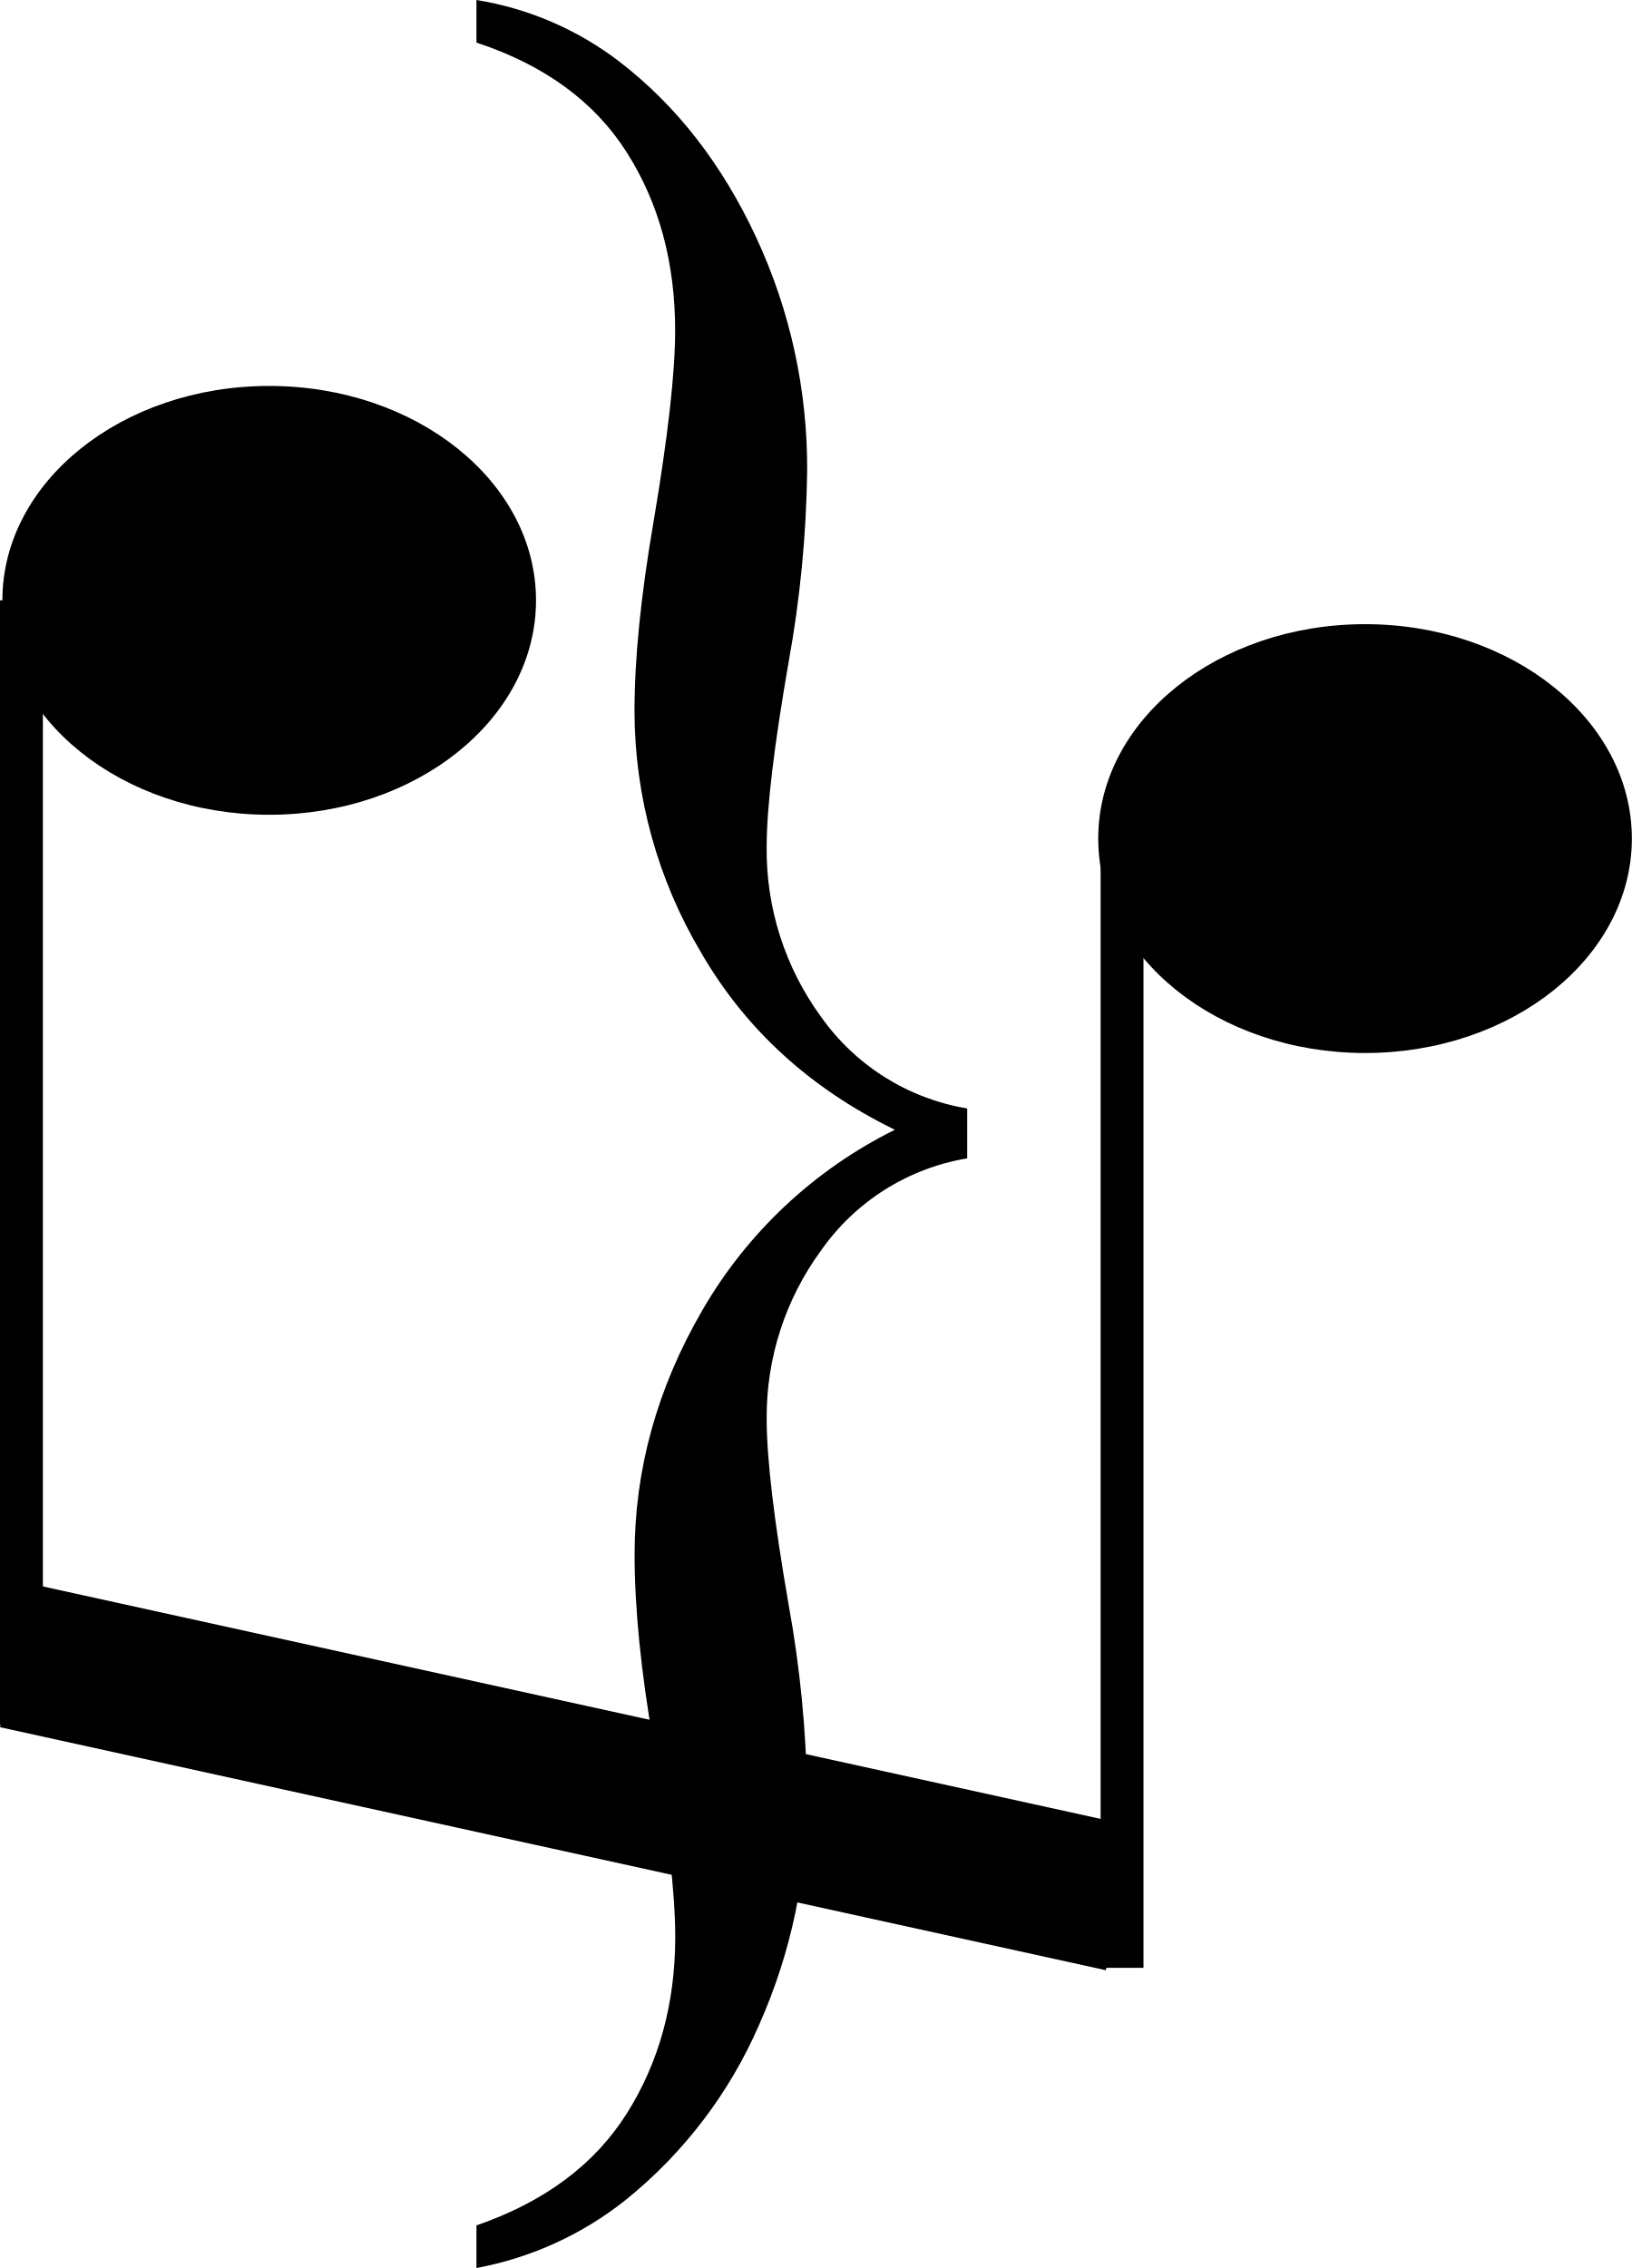
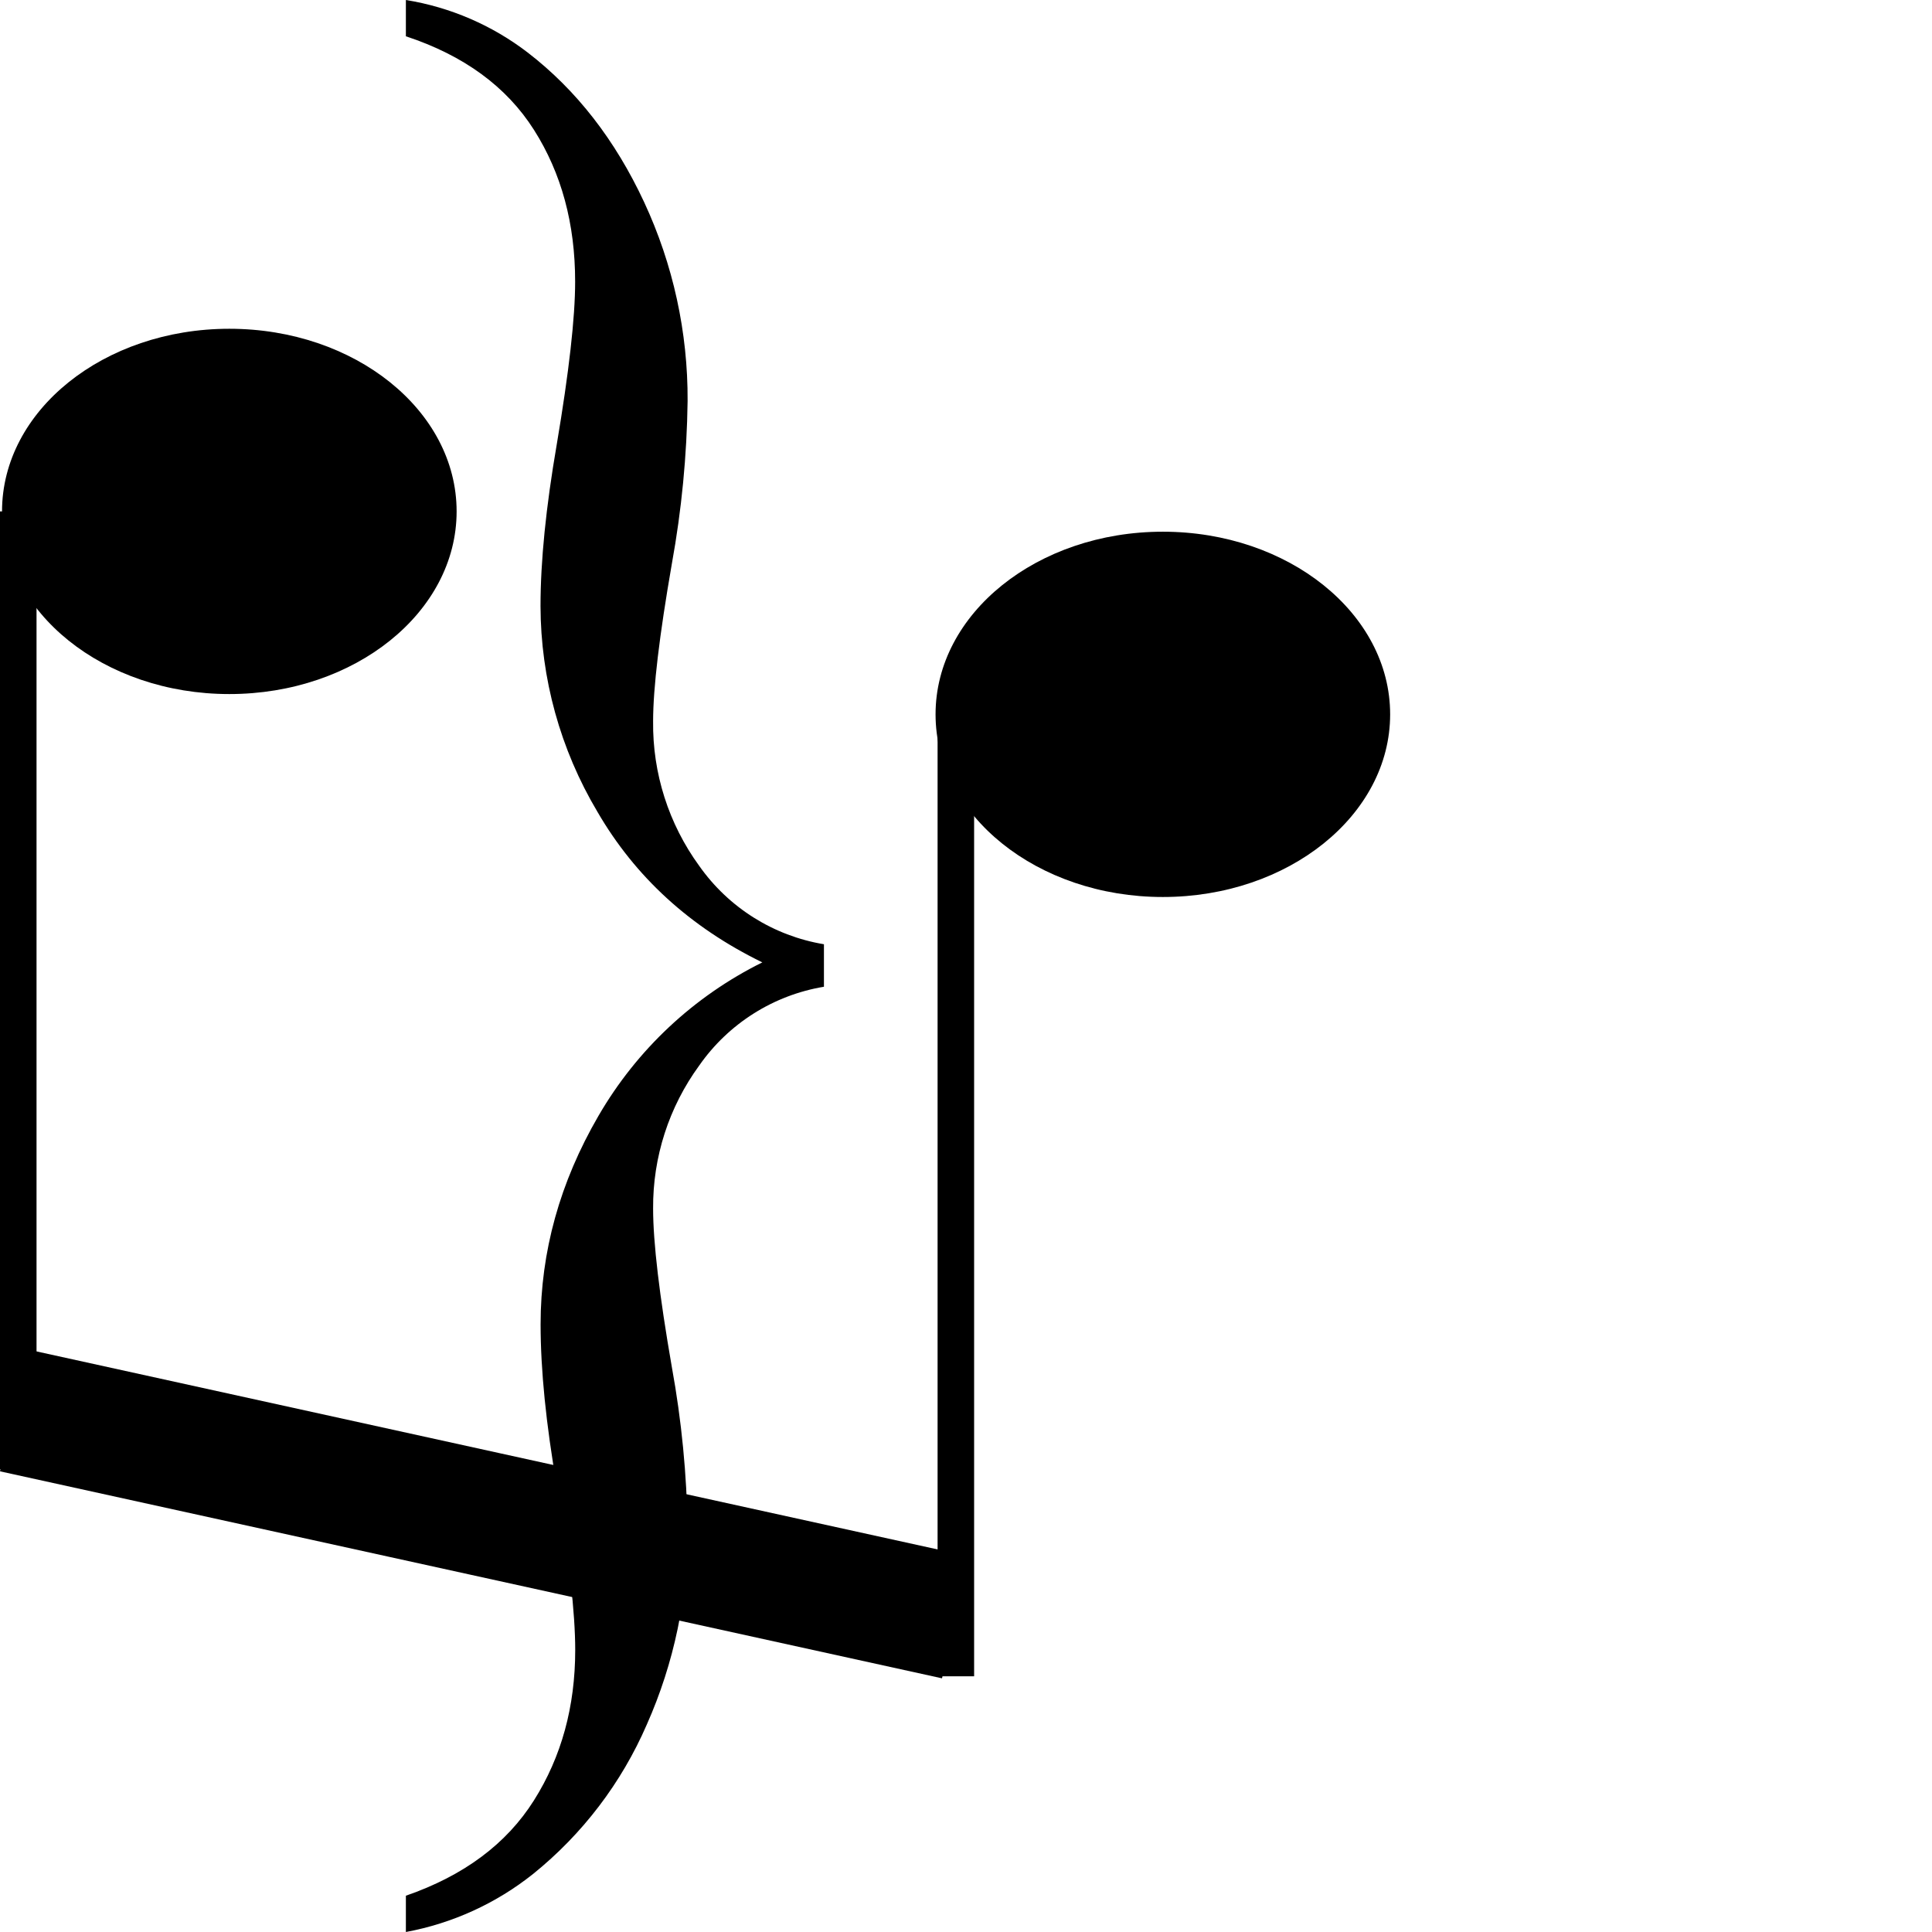
- <svg xmlns="http://www.w3.org/2000/svg" viewBox="0 0 342.5 476">
+ <svg xmlns="http://www.w3.org/2000/svg" viewBox="0 0 476 476">
  <g id="Layer_1-2" data-name="Layer 1">
    <path d="M131.56,443.56q10.16-16.11,10.16-37.05,0-13.54-4.53-40.37-4-23-4-39.86,0-26.83,14.26-51.36a95.81,95.81,0,0,1,40.37-37.81q-26.66-13-40.65-37.14a99.53,99.53,0,0,1-14-50.66q0-16.59,4-39.81,4.53-26.81,4.53-40.07Q141.72,48,131.56,32T100,8.94V0a66.79,66.79,0,0,1,30.09,13Q148,26.82,158.7,49.8a114.64,114.64,0,0,1,10.71,49,242.34,242.34,0,0,1-3.88,40.09q-4.62,26.57-4.62,38.81a59.31,59.31,0,0,0,11.36,35.63A47,47,0,0,0,203,232.64v10.47a46.87,46.87,0,0,0-30.73,19.41,59.05,59.05,0,0,0-11.36,35.24q0,12.51,4.62,39.07a241.25,241.25,0,0,1,3.88,39.83,116.72,116.72,0,0,1-10.07,48.27,96.66,96.66,0,0,1-28,36.77A71.09,71.09,0,0,1,100,476v-8.94Q121.42,459.65,131.56,443.56Z" />
    <ellipse cx="286.5" cy="176" rx="56" ry="45" />
    <rect x="231" y="177" width="9" height="236" transform="translate(471 590) rotate(180)" />
    <ellipse cx="56.5" cy="126" rx="56" ry="45" />
    <rect y="126" width="9" height="236" transform="translate(9 488) rotate(180)" />
    <polygon points="232.09 413.5 116.04 388 0 362.5 3.46 347.5 6.92 332.5 122.96 358 239 383.5 235.54 398.5 232.09 413.5" />
  </g>
</svg>
